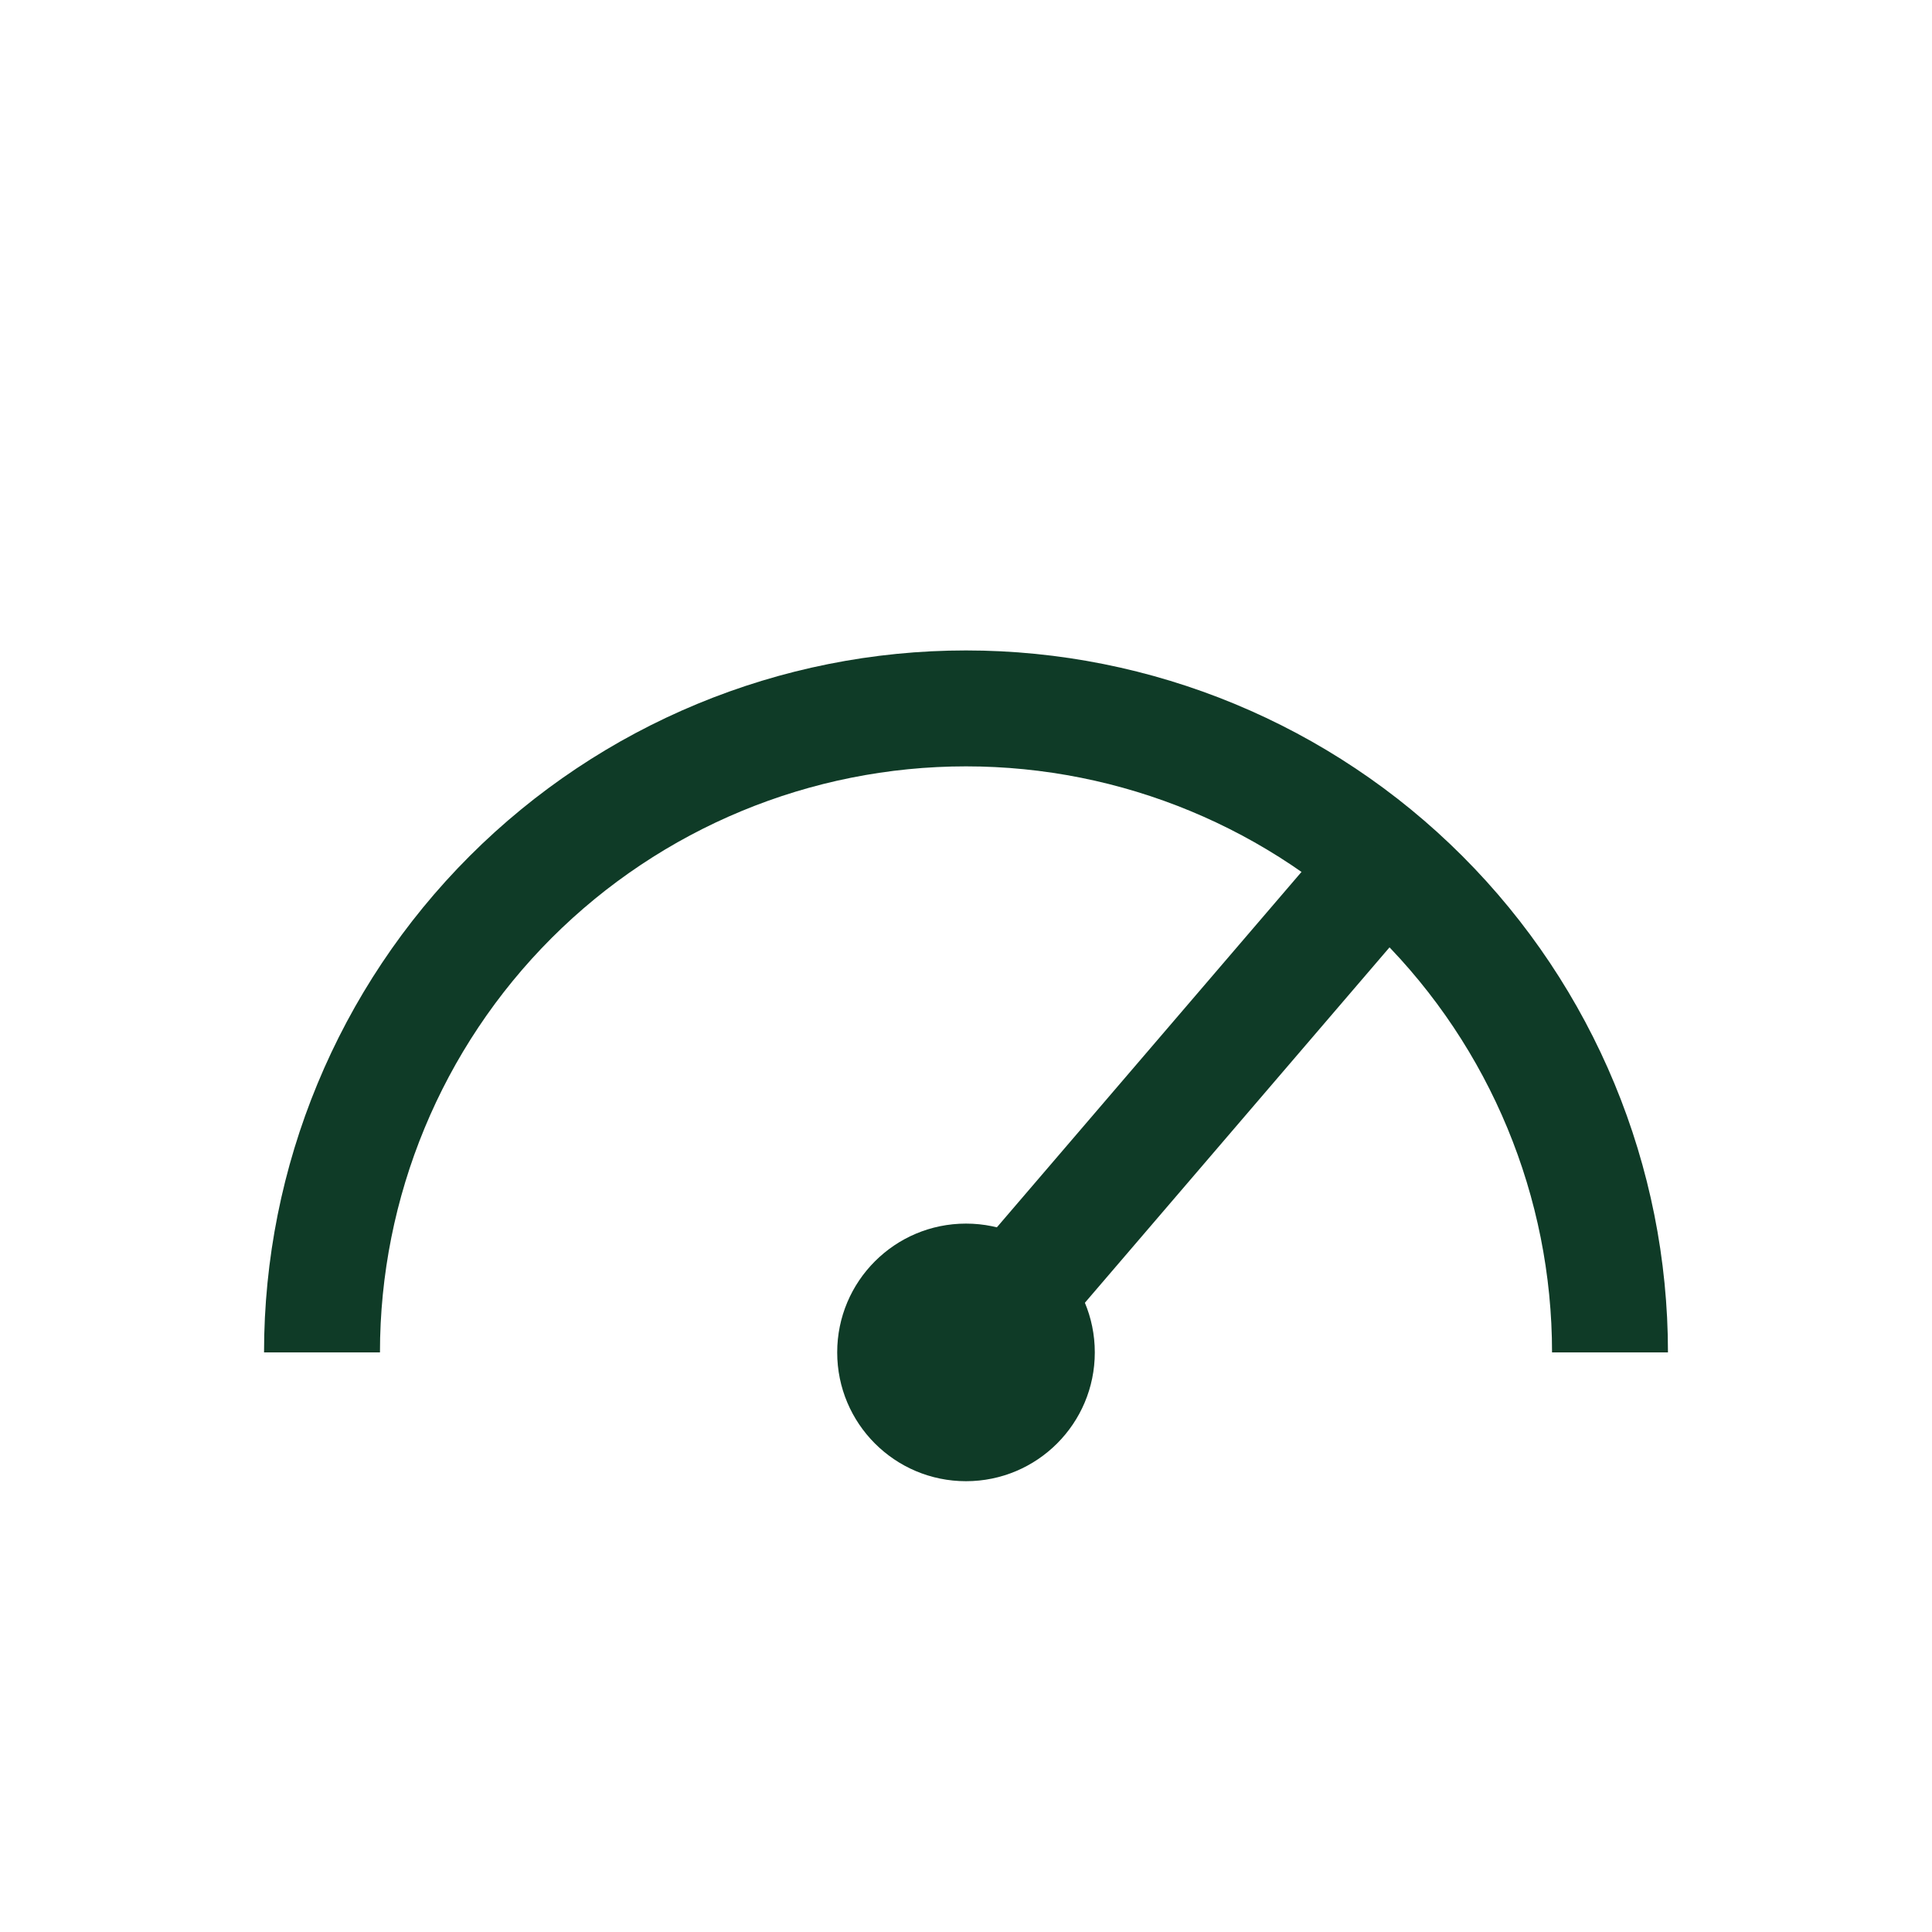
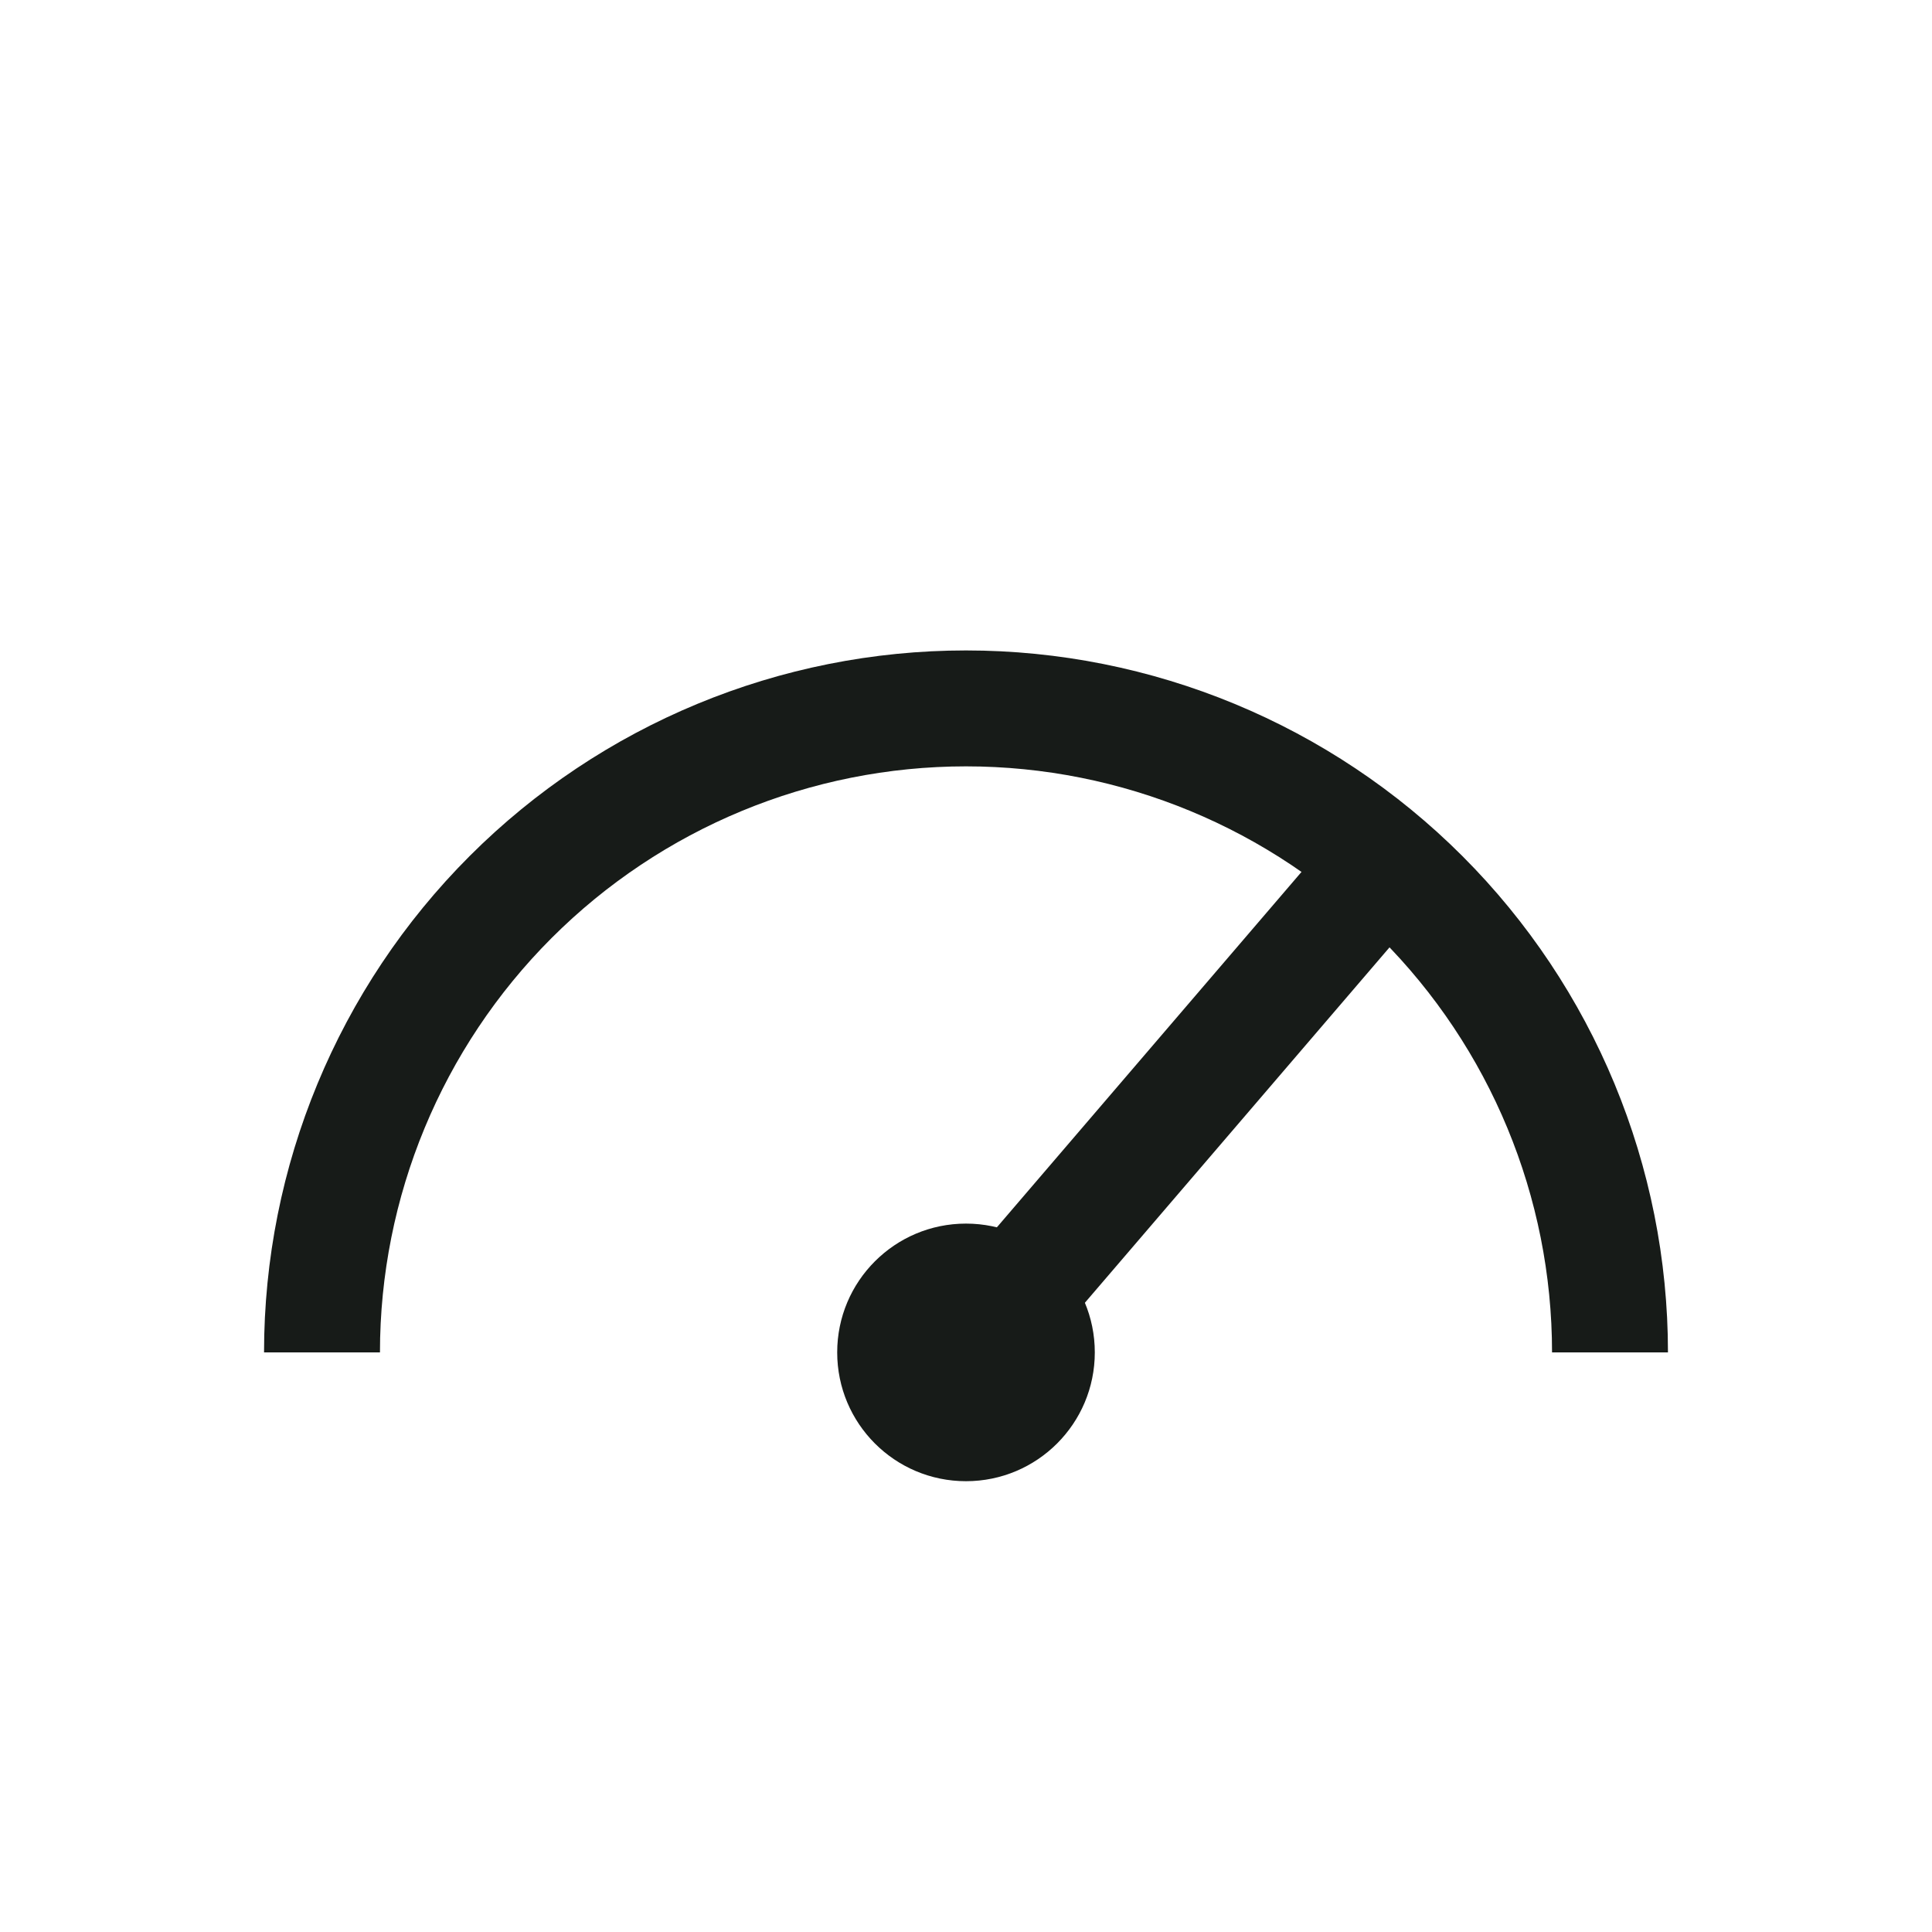
<svg xmlns="http://www.w3.org/2000/svg" preserveAspectRatio="none" overflow="visible" style="display: block;" width="30" height="30" viewBox="0 0 30 30" fill="none">
  <g id="Frame">
-     <path id="Vector" d="M5 21C5 18.348 6.054 15.804 7.929 13.929C9.804 12.054 12.348 11 15 11C17.652 11 20.196 12.054 22.071 13.929C23.946 15.804 25 18.348 25 21" stroke="#0F3B27" stroke-width="1.8" />
+     <path id="Vector" d="M5 21C5 18.348 6.054 15.804 7.929 13.929C9.804 12.054 12.348 11 15 11C17.652 11 20.196 12.054 22.071 13.929C23.946 15.804 25 18.348 25 21" stroke="#171B18" stroke-width="1.8" />
    <g id="Vector_2">
-       <path d="M15 21L21 14Z" fill="#0F3B27" />
-       <path d="M15 21L21 14" stroke="#0F3B27" stroke-width="1.8" stroke-linecap="round" />
+       <path d="M15 21L21 14Z" fill="#171B18" />
+       <path d="M15 21L21 14" stroke="#171B18" stroke-width="1.8" stroke-linecap="round" />
    </g>
-     <path id="Vector_3" d="M15 23C16.105 23 17 22.105 17 21C17 19.895 16.105 19 15 19C13.895 19 13 19.895 13 21C13 22.105 13.895 23 15 23Z" fill="#0F3B27" />
+     <path id="Vector_3" d="M15 23C16.105 23 17 22.105 17 21C17 19.895 16.105 19 15 19C13.895 19 13 19.895 13 21C13 22.105 13.895 23 15 23Z" fill="#171B18" />
  </g>
</svg>
